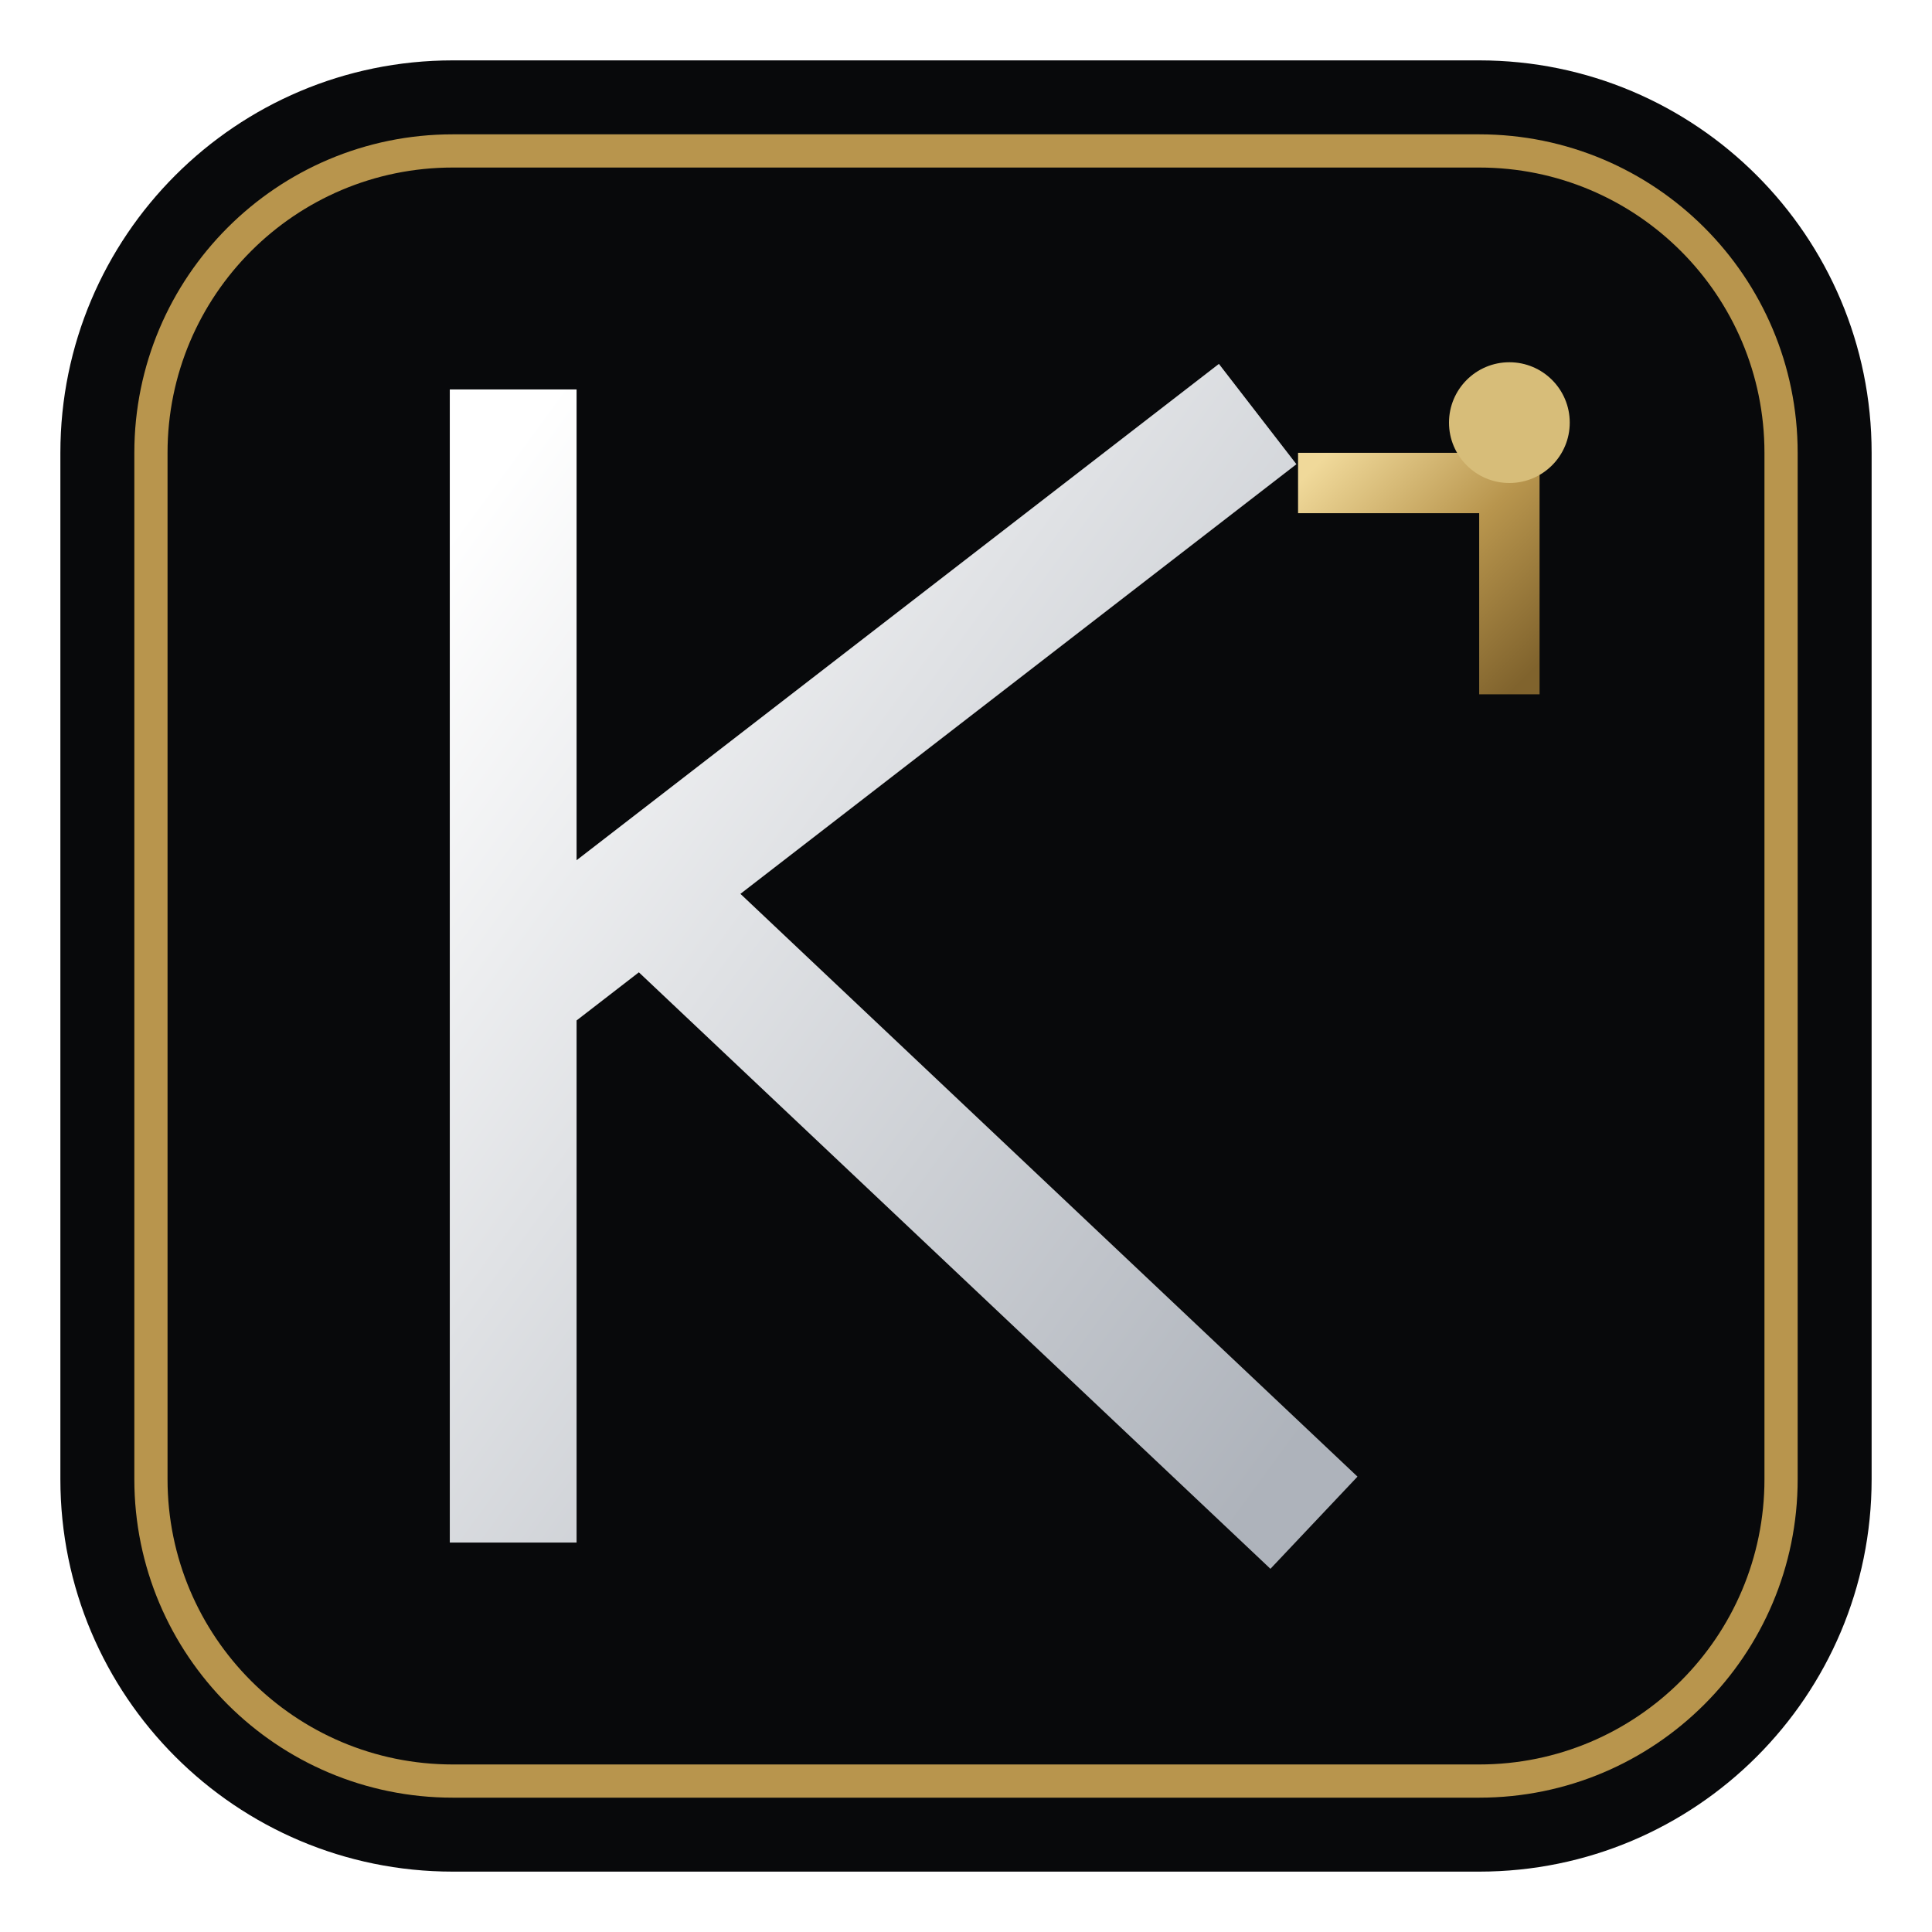
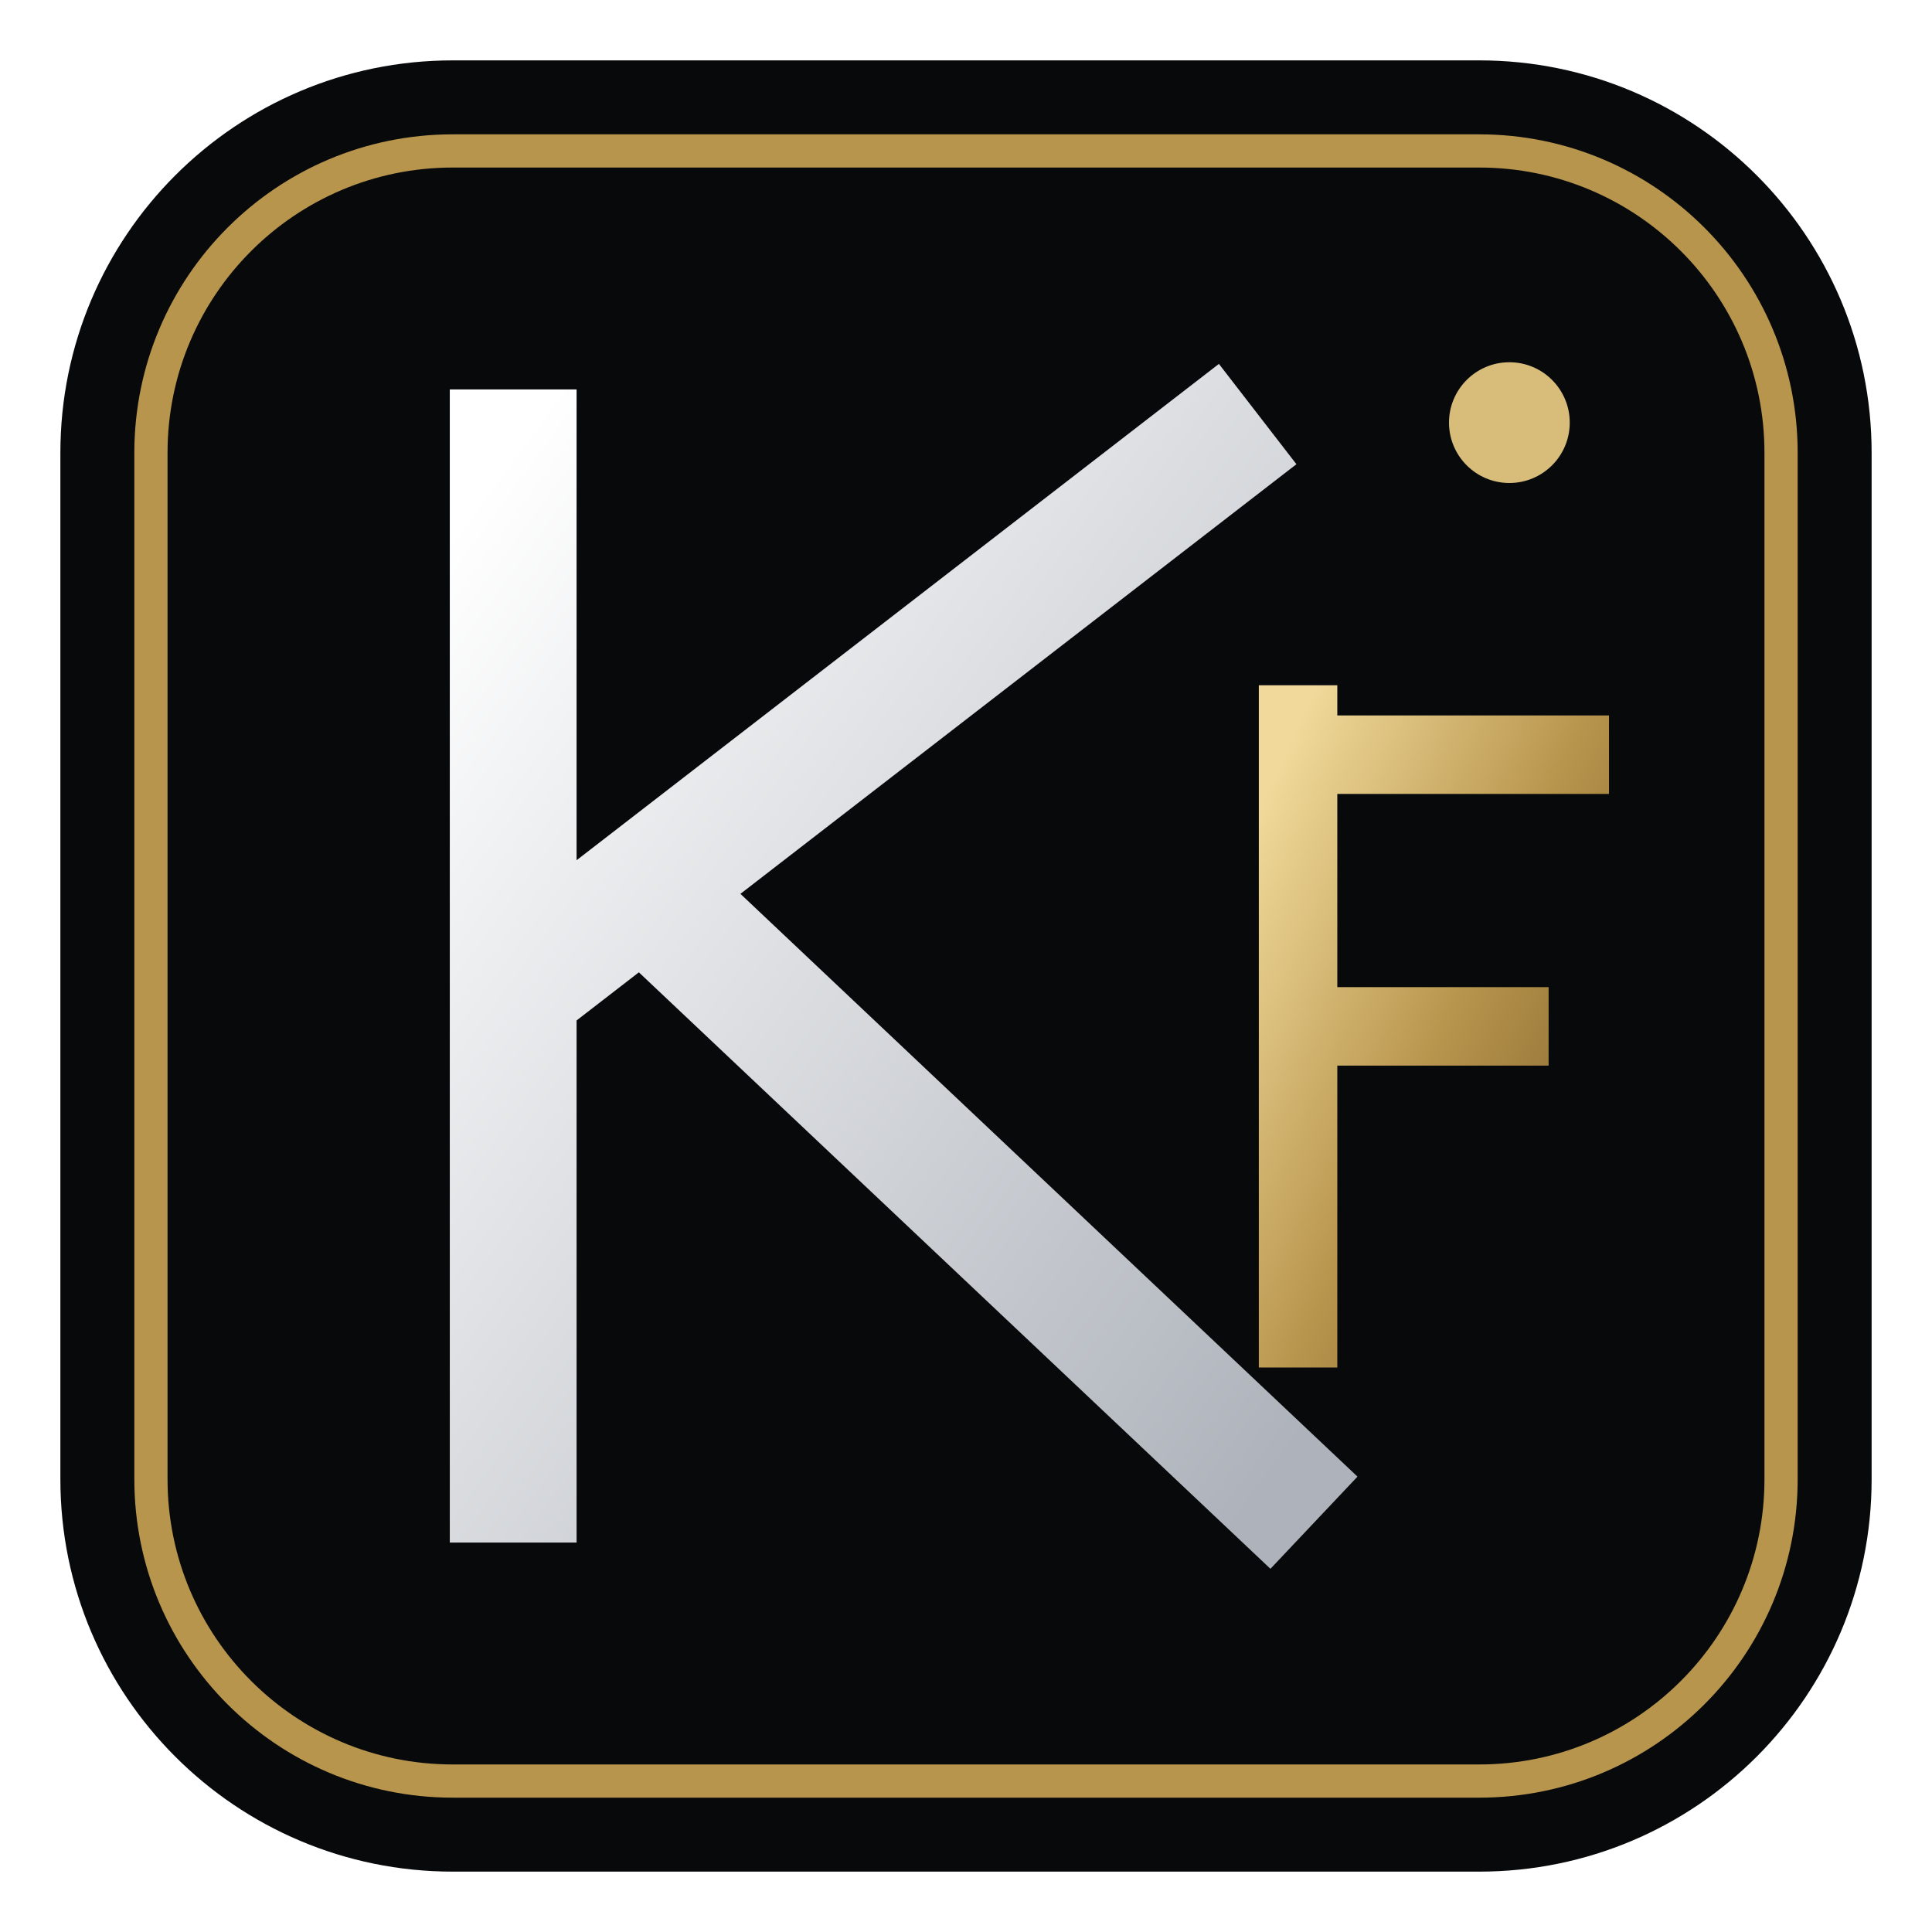
<svg xmlns="http://www.w3.org/2000/svg" viewBox="0 0 64 64">
  <defs>
    <linearGradient id="gold" x1="0" y1="0" x2="1" y2="1">
      <stop offset="0" stop-color="#f0d99a" />
      <stop offset=".52" stop-color="#b8954d" />
      <stop offset="1" stop-color="#80632d" />
    </linearGradient>
    <linearGradient id="silver" x1="0" y1="0" x2="1" y2="1">
      <stop offset="0" stop-color="#ffffff" />
      <stop offset="1" stop-color="#aeb3bb" />
    </linearGradient>
  </defs>
  <rect x="2" y="2" width="60" height="60" rx="13" fill="#08090b" />
  <rect x="5" y="5" width="54" height="54" rx="10" fill="none" stroke="#b8954d" stroke-width="1.1" />
  <path d="M17 15v34M18 32l22-17M24 32l18 17" fill="none" stroke="url(#silver)" stroke-width="4.2" stroke-linecap="square" stroke-linejoin="miter" />
-   <path d="M43 16h7v7" fill="none" stroke="url(#gold)" stroke-width="2" />
+   <path d="M43 24v20M43 25h9M43 34h7" fill="none" stroke="url(#gold)" stroke-width="2.6" stroke-linecap="square" />
  <path d="M39 48h11" stroke="url(#gold)" stroke-width="2" />
  <circle cx="50" cy="14" r="2" fill="#d7bd79" />
</svg>
